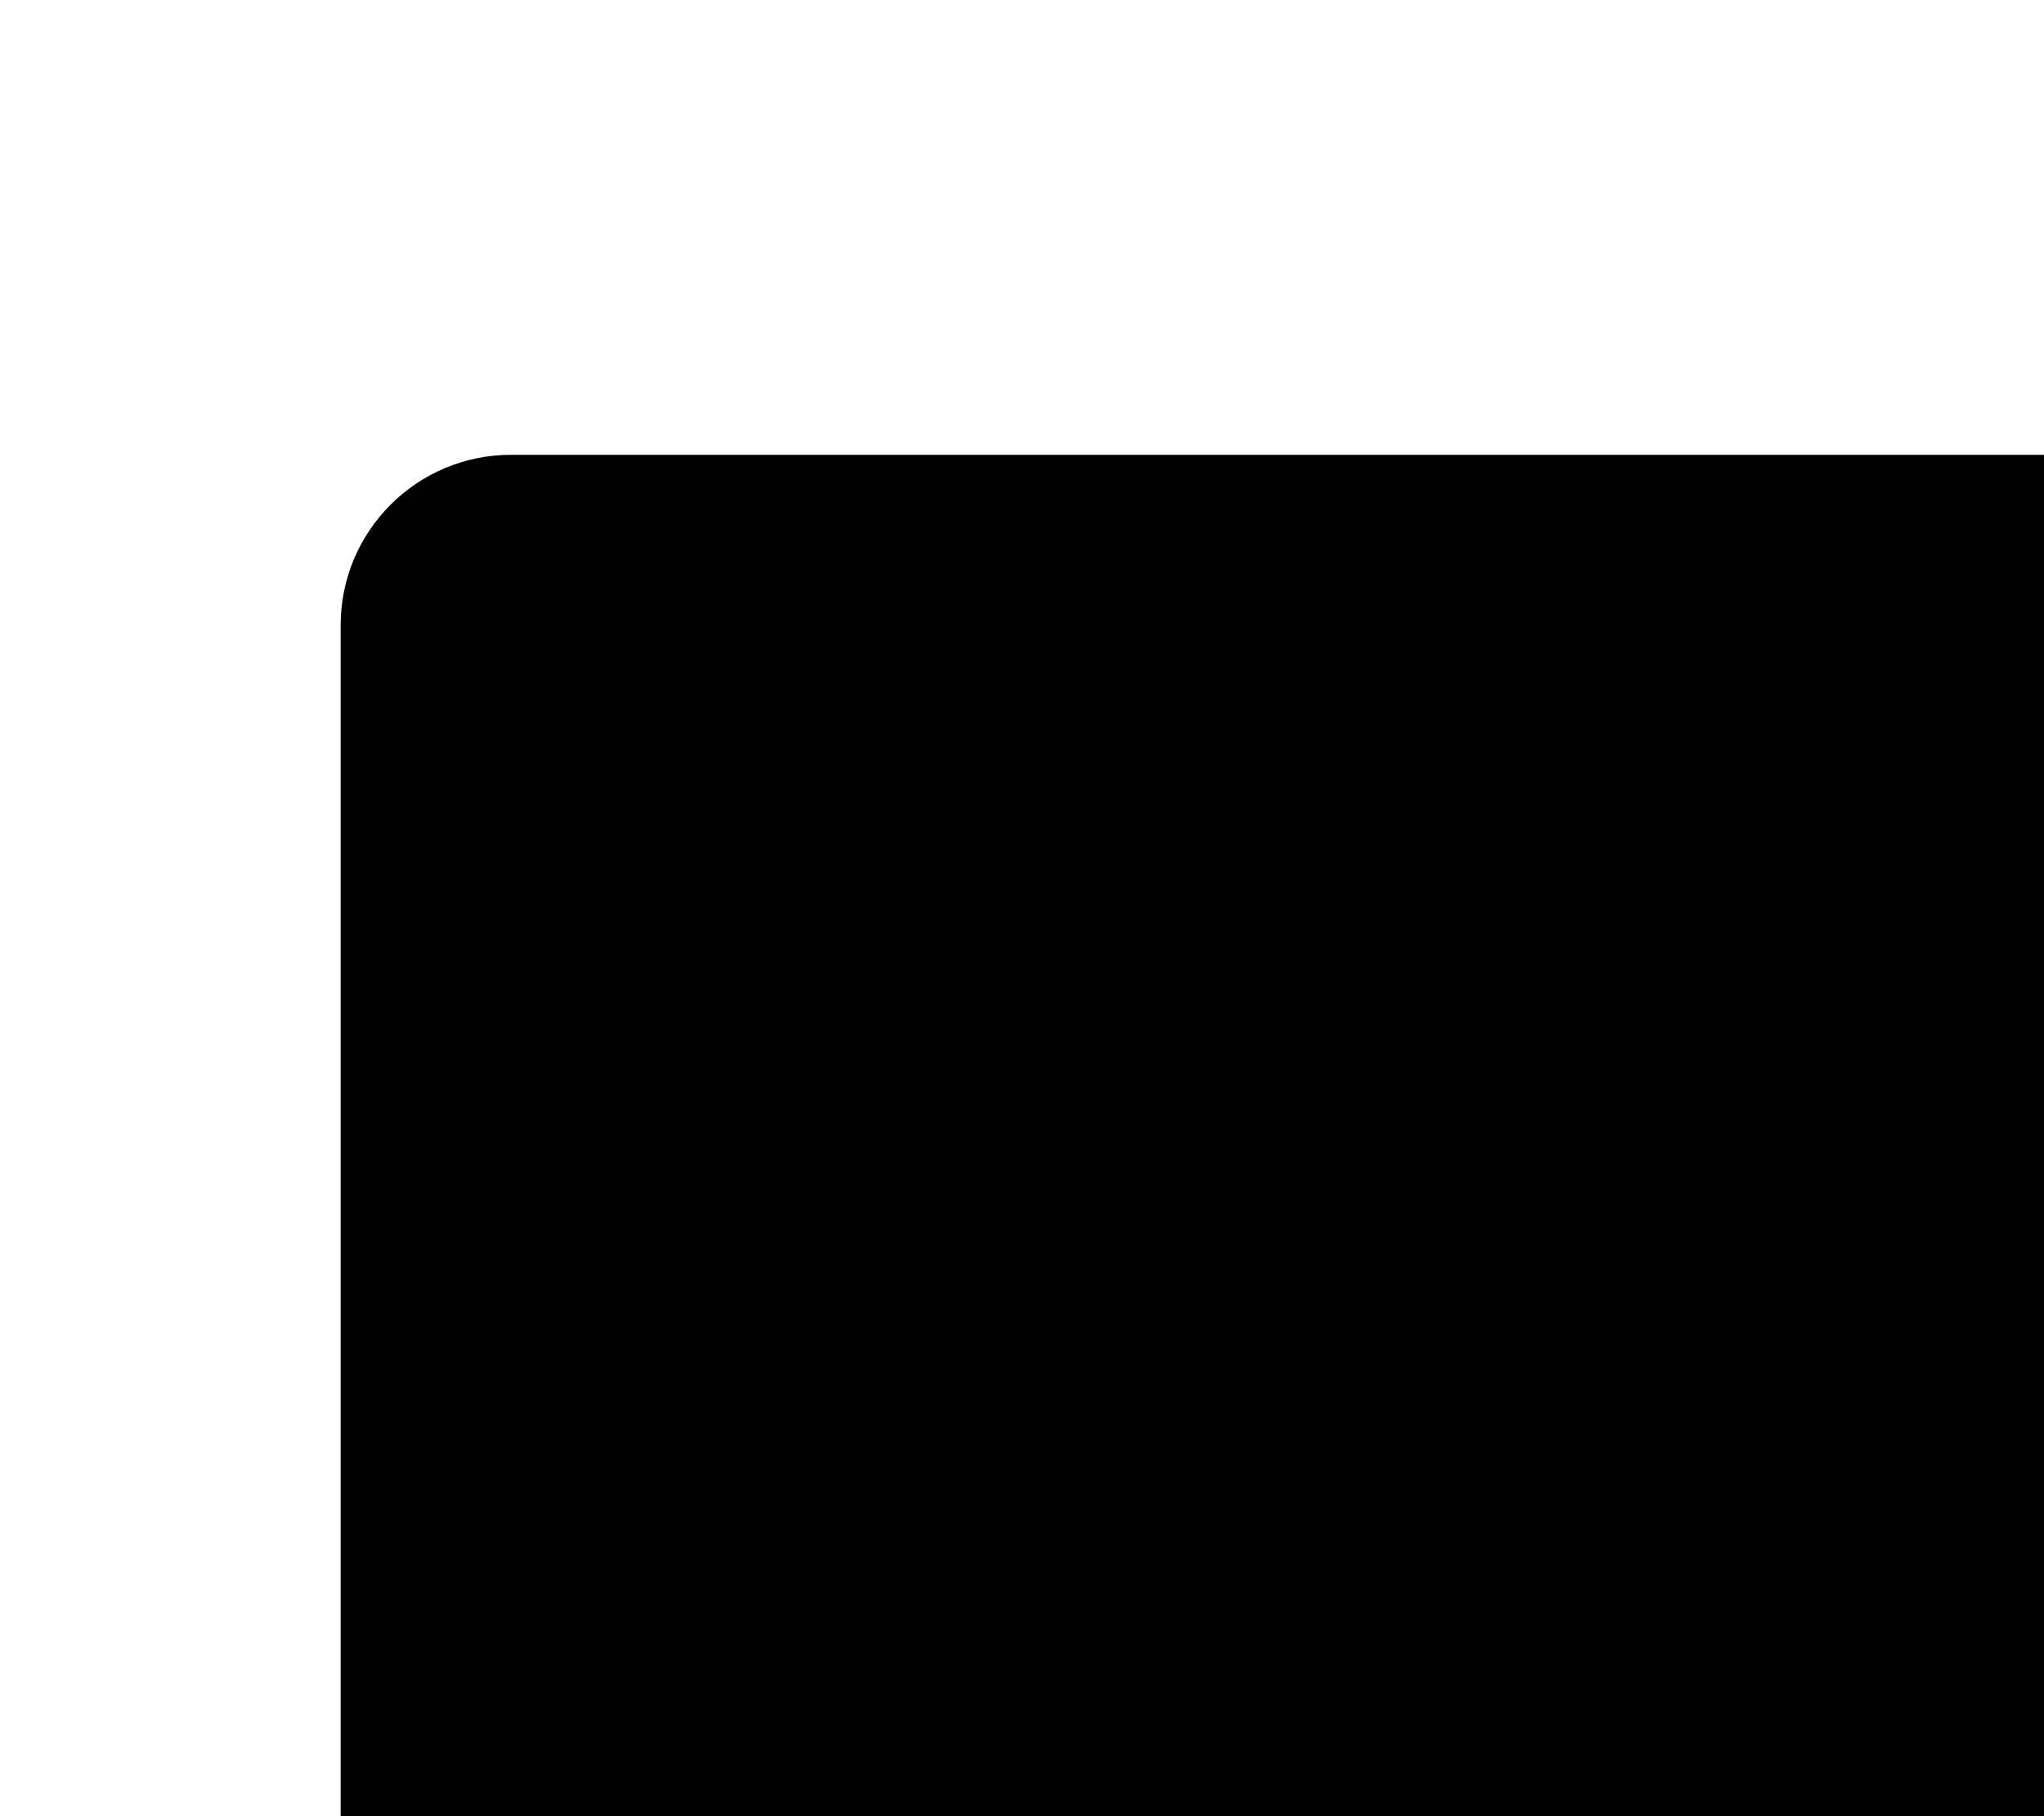
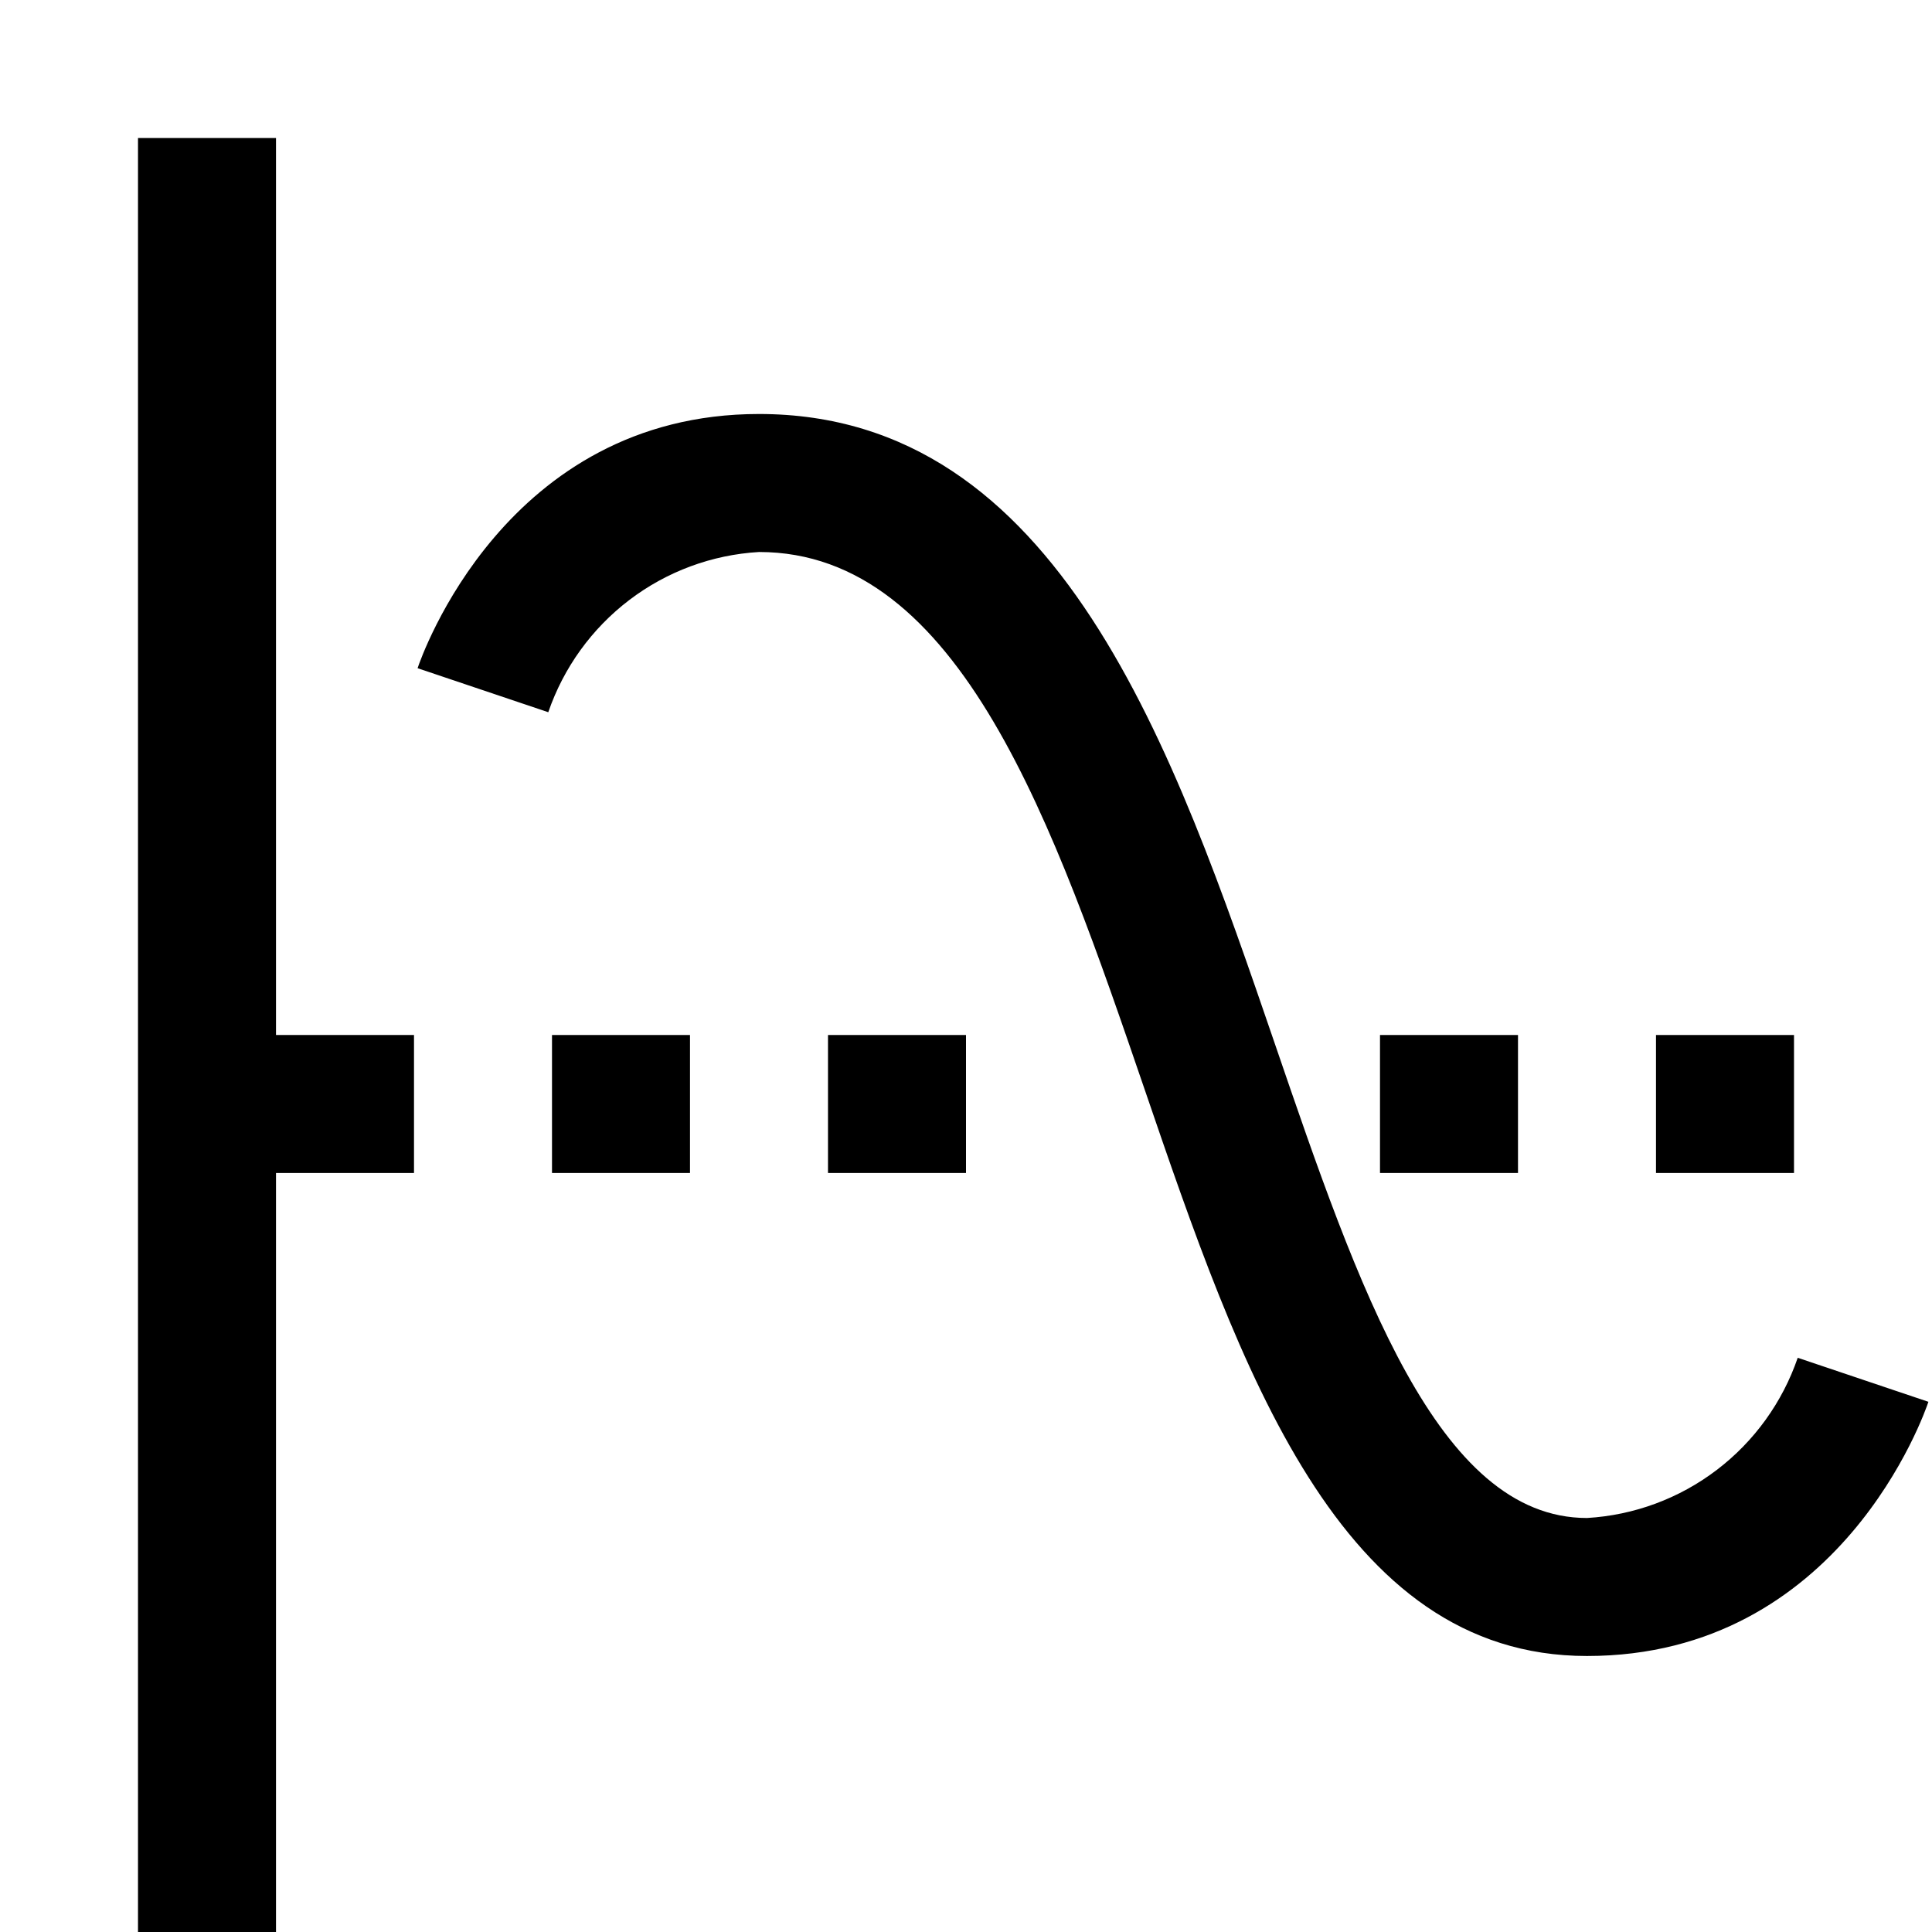
<svg xmlns="http://www.w3.org/2000/svg">
-   <path d="M10 13.33H3a1 1 0 01-1-1V3.67a1 1 0 011-1h10a1 1 0 011 1v5.66" />
-   <path d="M8.67 10.67a2.67 2.67 0 100-5.34 2.67 2.67 0 000 5.34zM14 13.33L10.67 10" />
+   <path d="M11.5 12C9.7 12 8.985 9.912 8.294 7.893C7.638 5.979 6.96 4 5.5 4C5.159 4.02 4.832 4.141 4.56 4.348C4.288 4.555 4.084 4.838 3.973 5.161L3.026 4.842C3.051 4.767 3.661 3 5.5 3C7.675 3 8.506 5.427 9.24 7.569C9.844 9.333 10.415 11 11.5 11C11.841 10.98 12.168 10.859 12.44 10.652C12.712 10.445 12.916 10.162 13.027 9.839L13.974 10.158C13.949 10.233 13.339 12 11.5 12Z" />
+   <path d="M2 14V8.5H3V7.5H2V1H1V14C1 14.265 1.105 14.52 1.293 14.707C1.48 14.895 1.735 15 2 15H15V14H2Z" />
+   <path d="M5 7.5H4V8.5H5V7.5Z" />
+   <path d="M7 7.5H6V8.5H7V7.5Z" />
+   <path d="M11 7.5H10V8.5H11V7.5Z" />
+   <path d="M13 7.5H12V8.5H13V7.5Z" />
+   <path d="M15 7.5H14V8.5H15V7.5Z" />
</svg>
